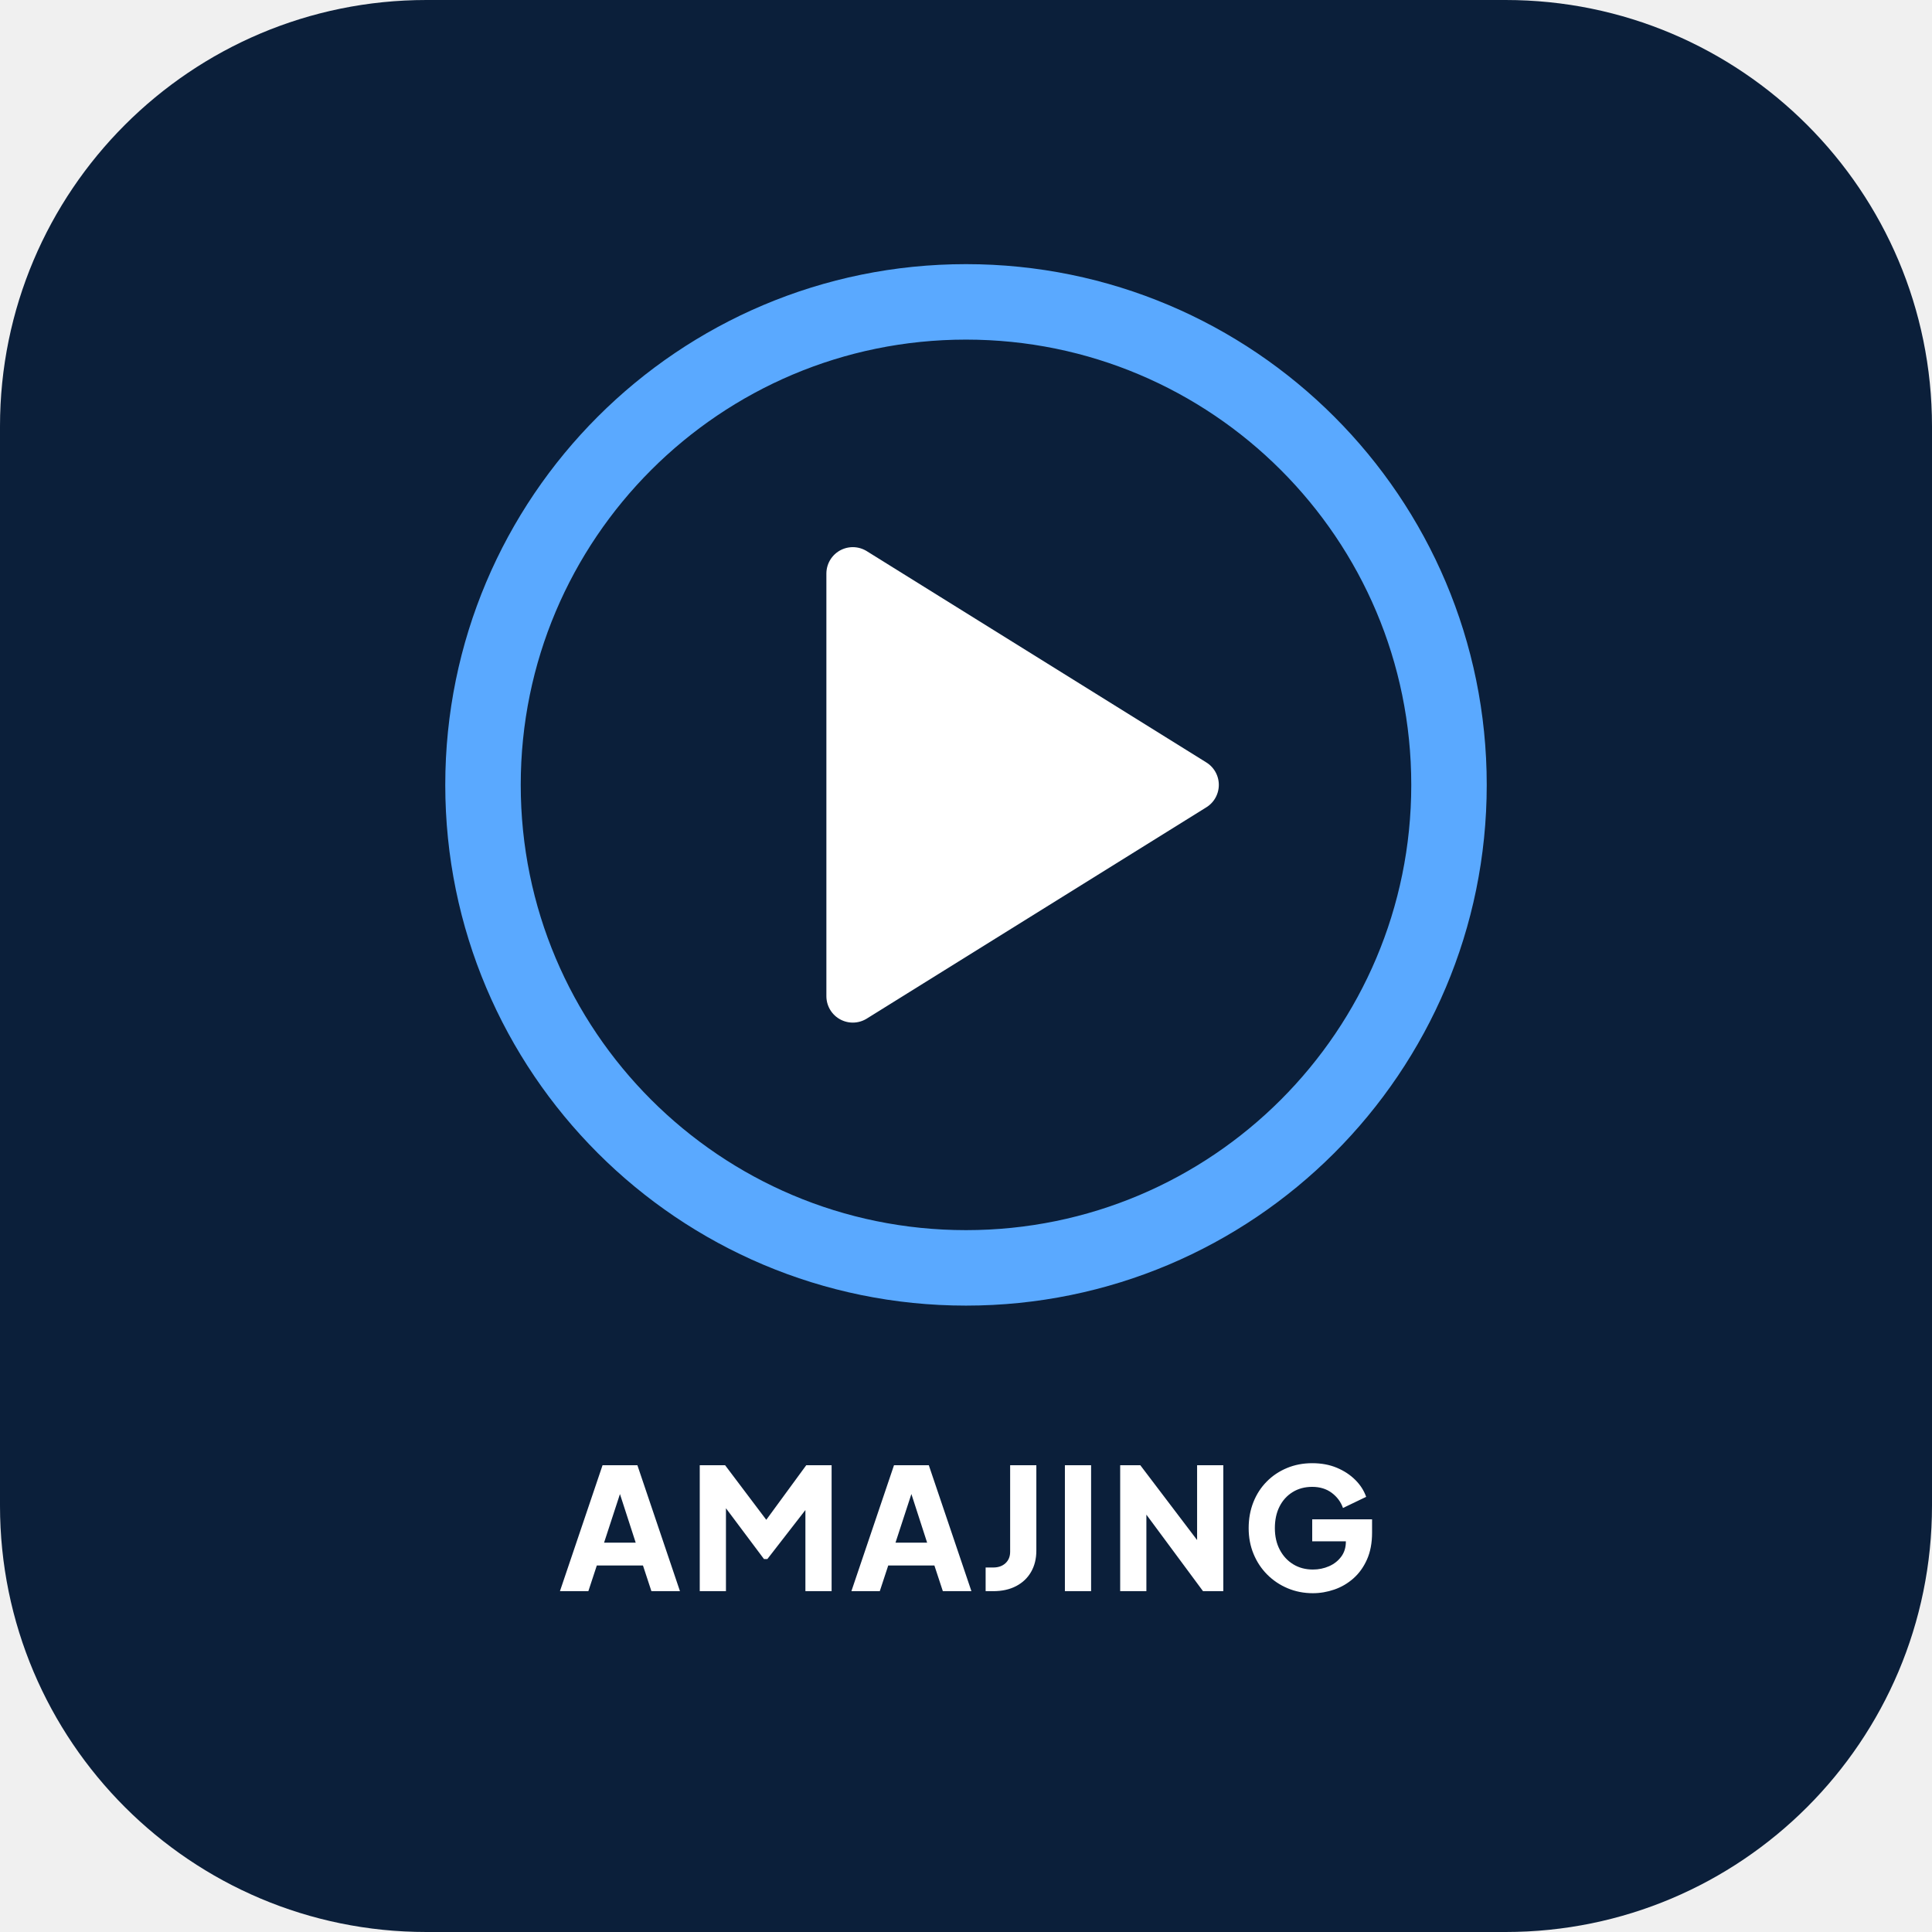
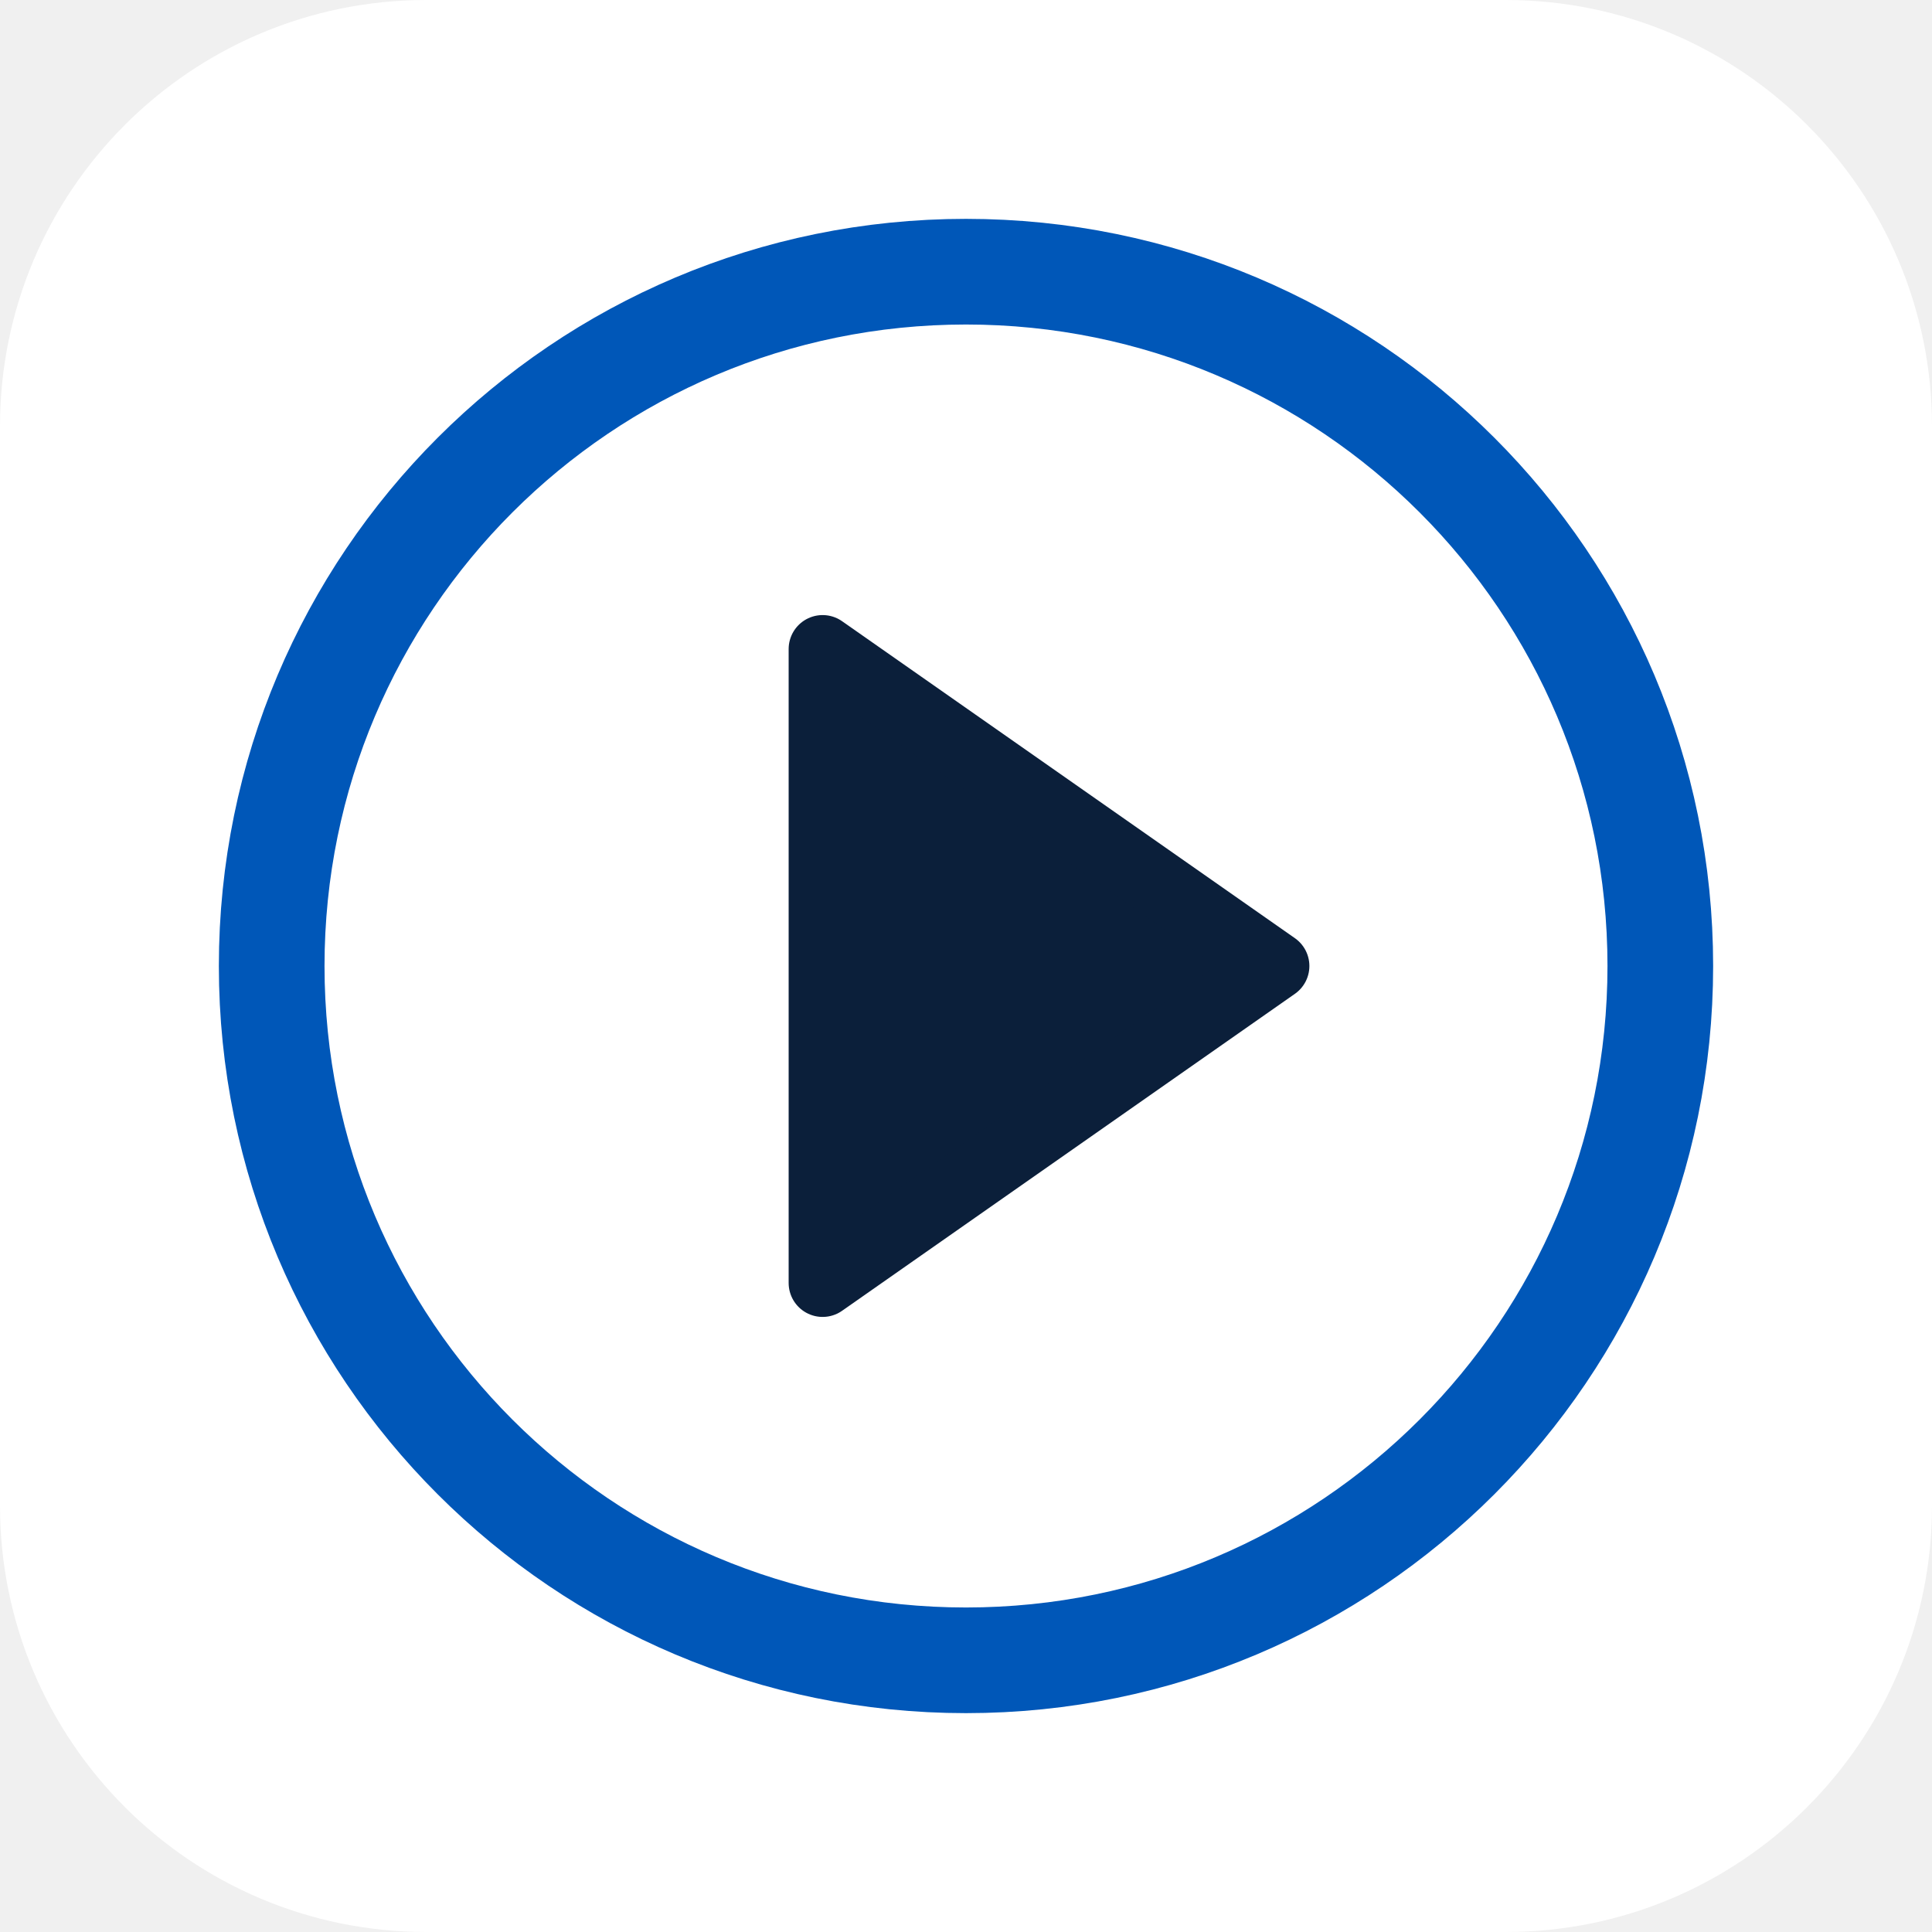
<svg xmlns="http://www.w3.org/2000/svg" viewBox="0 0 512 512" width="512" height="512" role="img" aria-label="Amajing Player">
-   <rect width="512" height="512" rx="113" fill="#0B1F3A" />
-   <circle cx="256" cy="208" r="128" fill="none" stroke="#5AA9FF" stroke-width="20" />
-   <path d="M226 152 L226 264 L316 208 Z" fill="#FFFFFF" stroke="#FFFFFF" stroke-width="14" stroke-linejoin="round" />
-   <path d="M24.7 71.68 40.83 24H54.02L70.14 71.68H59.33L56.13 61.95H38.66L35.46 71.68ZM41.41 53.31H53.38L46.08 30.78H48.77ZM77.63 71.68V24H87.23L105.09 47.68H100.61L117.95 24H127.55V71.68H117.63V34.94L121.6 35.84L103.23 59.52H101.95L84.22 35.84L87.55 34.94V71.68ZM135.04 71.68 151.17 24H164.35L180.48 71.68H169.66L166.46 61.95H148.99L145.79 71.68ZM151.74 53.31H163.71L156.42 30.78H159.1ZM185.86 71.68V62.72H188.74Q191.62 62.72 193.38 61.09Q195.14 59.46 195.14 56.77V24H205.06V56.32Q205.06 60.93 203.07 64.38Q201.09 67.84 197.41 69.76Q193.73 71.68 188.74 71.68ZM215.87 71.68V24H225.79V71.68ZM236.8 71.68V24H244.42L270.02 57.73L265.92 58.69V24H275.84V71.68H268.16L243.01 37.7L246.72 36.74V71.68ZM309.76 72.45Q304.64 72.45 300.22 70.59Q295.81 68.74 292.48 65.41Q289.15 62.08 287.3 57.6Q285.44 53.12 285.44 47.81Q285.44 42.5 287.23 37.98Q289.02 33.47 292.29 30.18Q295.55 26.88 299.94 25.06Q304.32 23.23 309.5 23.23Q314.69 23.23 318.82 24.96Q322.94 26.69 325.82 29.57Q328.7 32.45 329.92 35.97L321.15 40.19Q319.94 36.74 316.9 34.46Q313.86 32.19 309.5 32.19Q305.28 32.19 302.08 34.18Q298.88 36.16 297.12 39.65Q295.36 43.14 295.36 47.81Q295.36 52.48 297.22 56Q299.07 59.52 302.3 61.5Q305.54 63.49 309.76 63.49Q313.02 63.49 315.87 62.24Q318.72 60.99 320.48 58.62Q322.24 56.26 322.24 52.93V48.96L326.78 52.8H309.5V44.48H332.16V49.54Q332.16 55.36 330.24 59.68Q328.32 64 325.09 66.85Q321.86 69.7 317.86 71.07Q313.86 72.45 309.76 72.45Z" fill="#FFFFFF" transform="translate(131.1 371.5) scale(.7)" />
+   <rect width="512" height="512" rx="113" fill="#FFFFFF" />
+   <circle cx="256" cy="256" r="184" fill="none" stroke="#0057B8" stroke-width="28" />
+   <path d="M218 172 L218 340 L338 256 Z" fill="#0B1F3A" stroke="#0B1F3A" stroke-width="18" stroke-linejoin="round" />
</svg>
